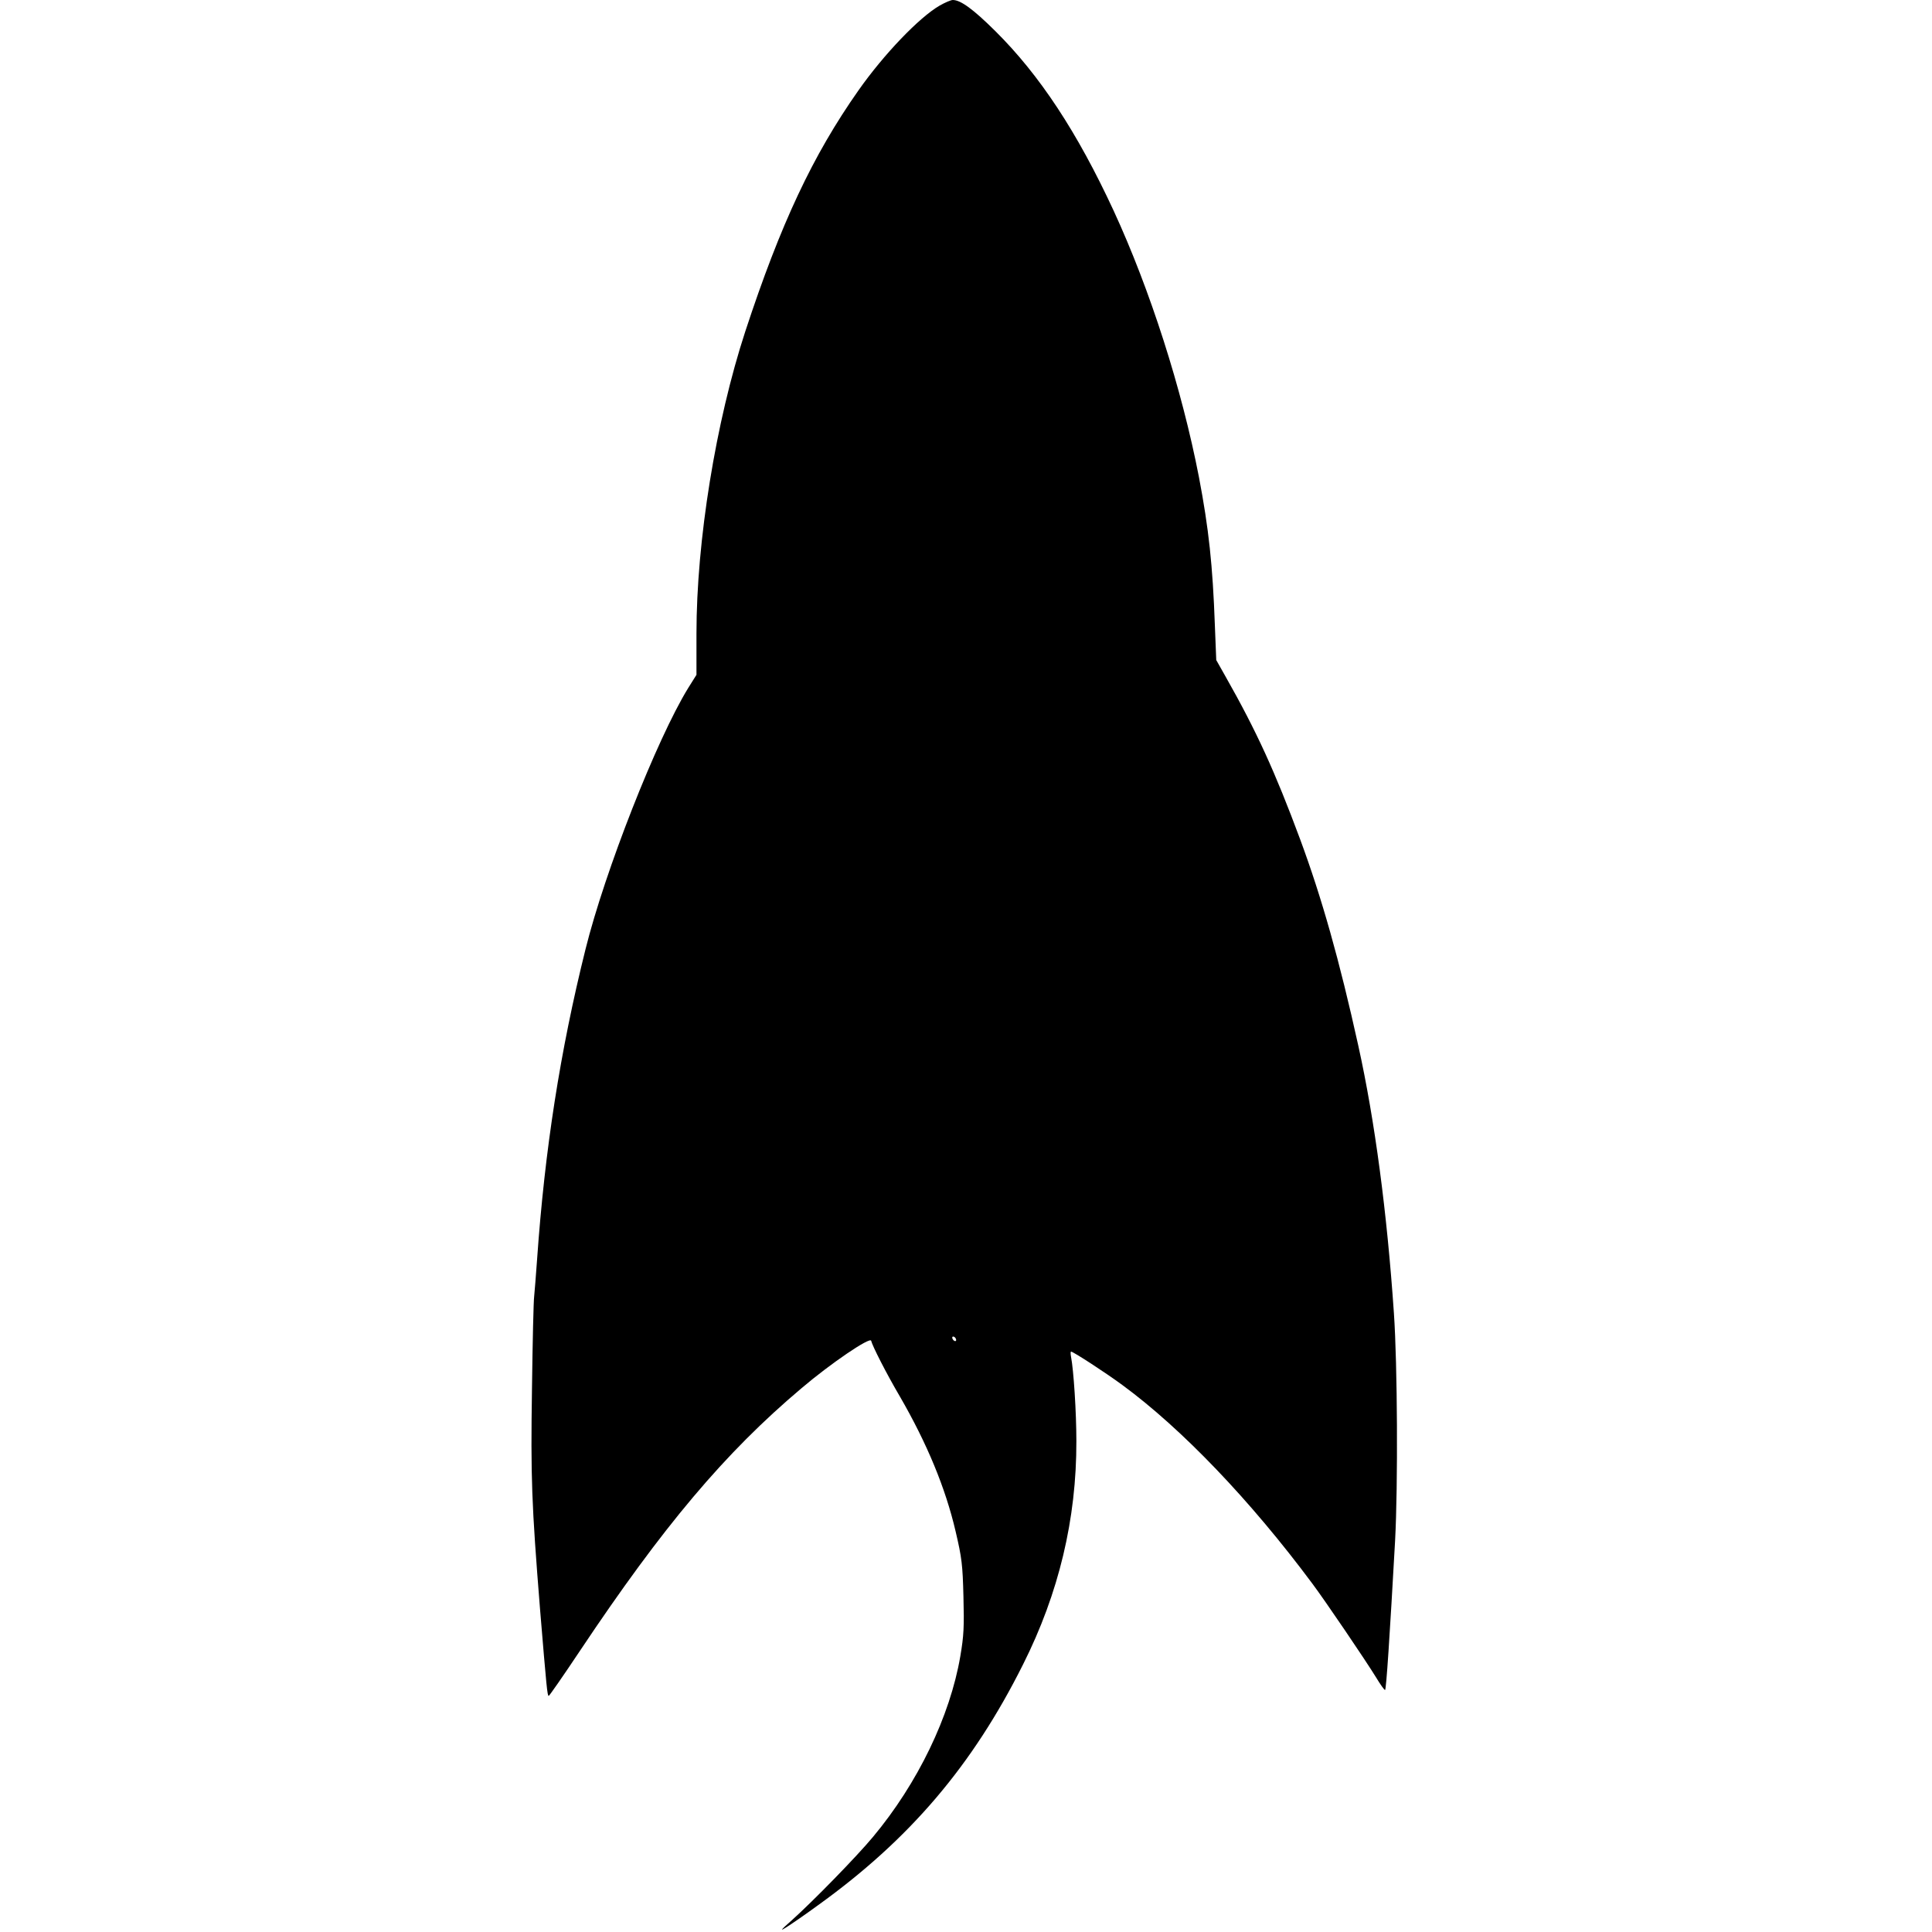
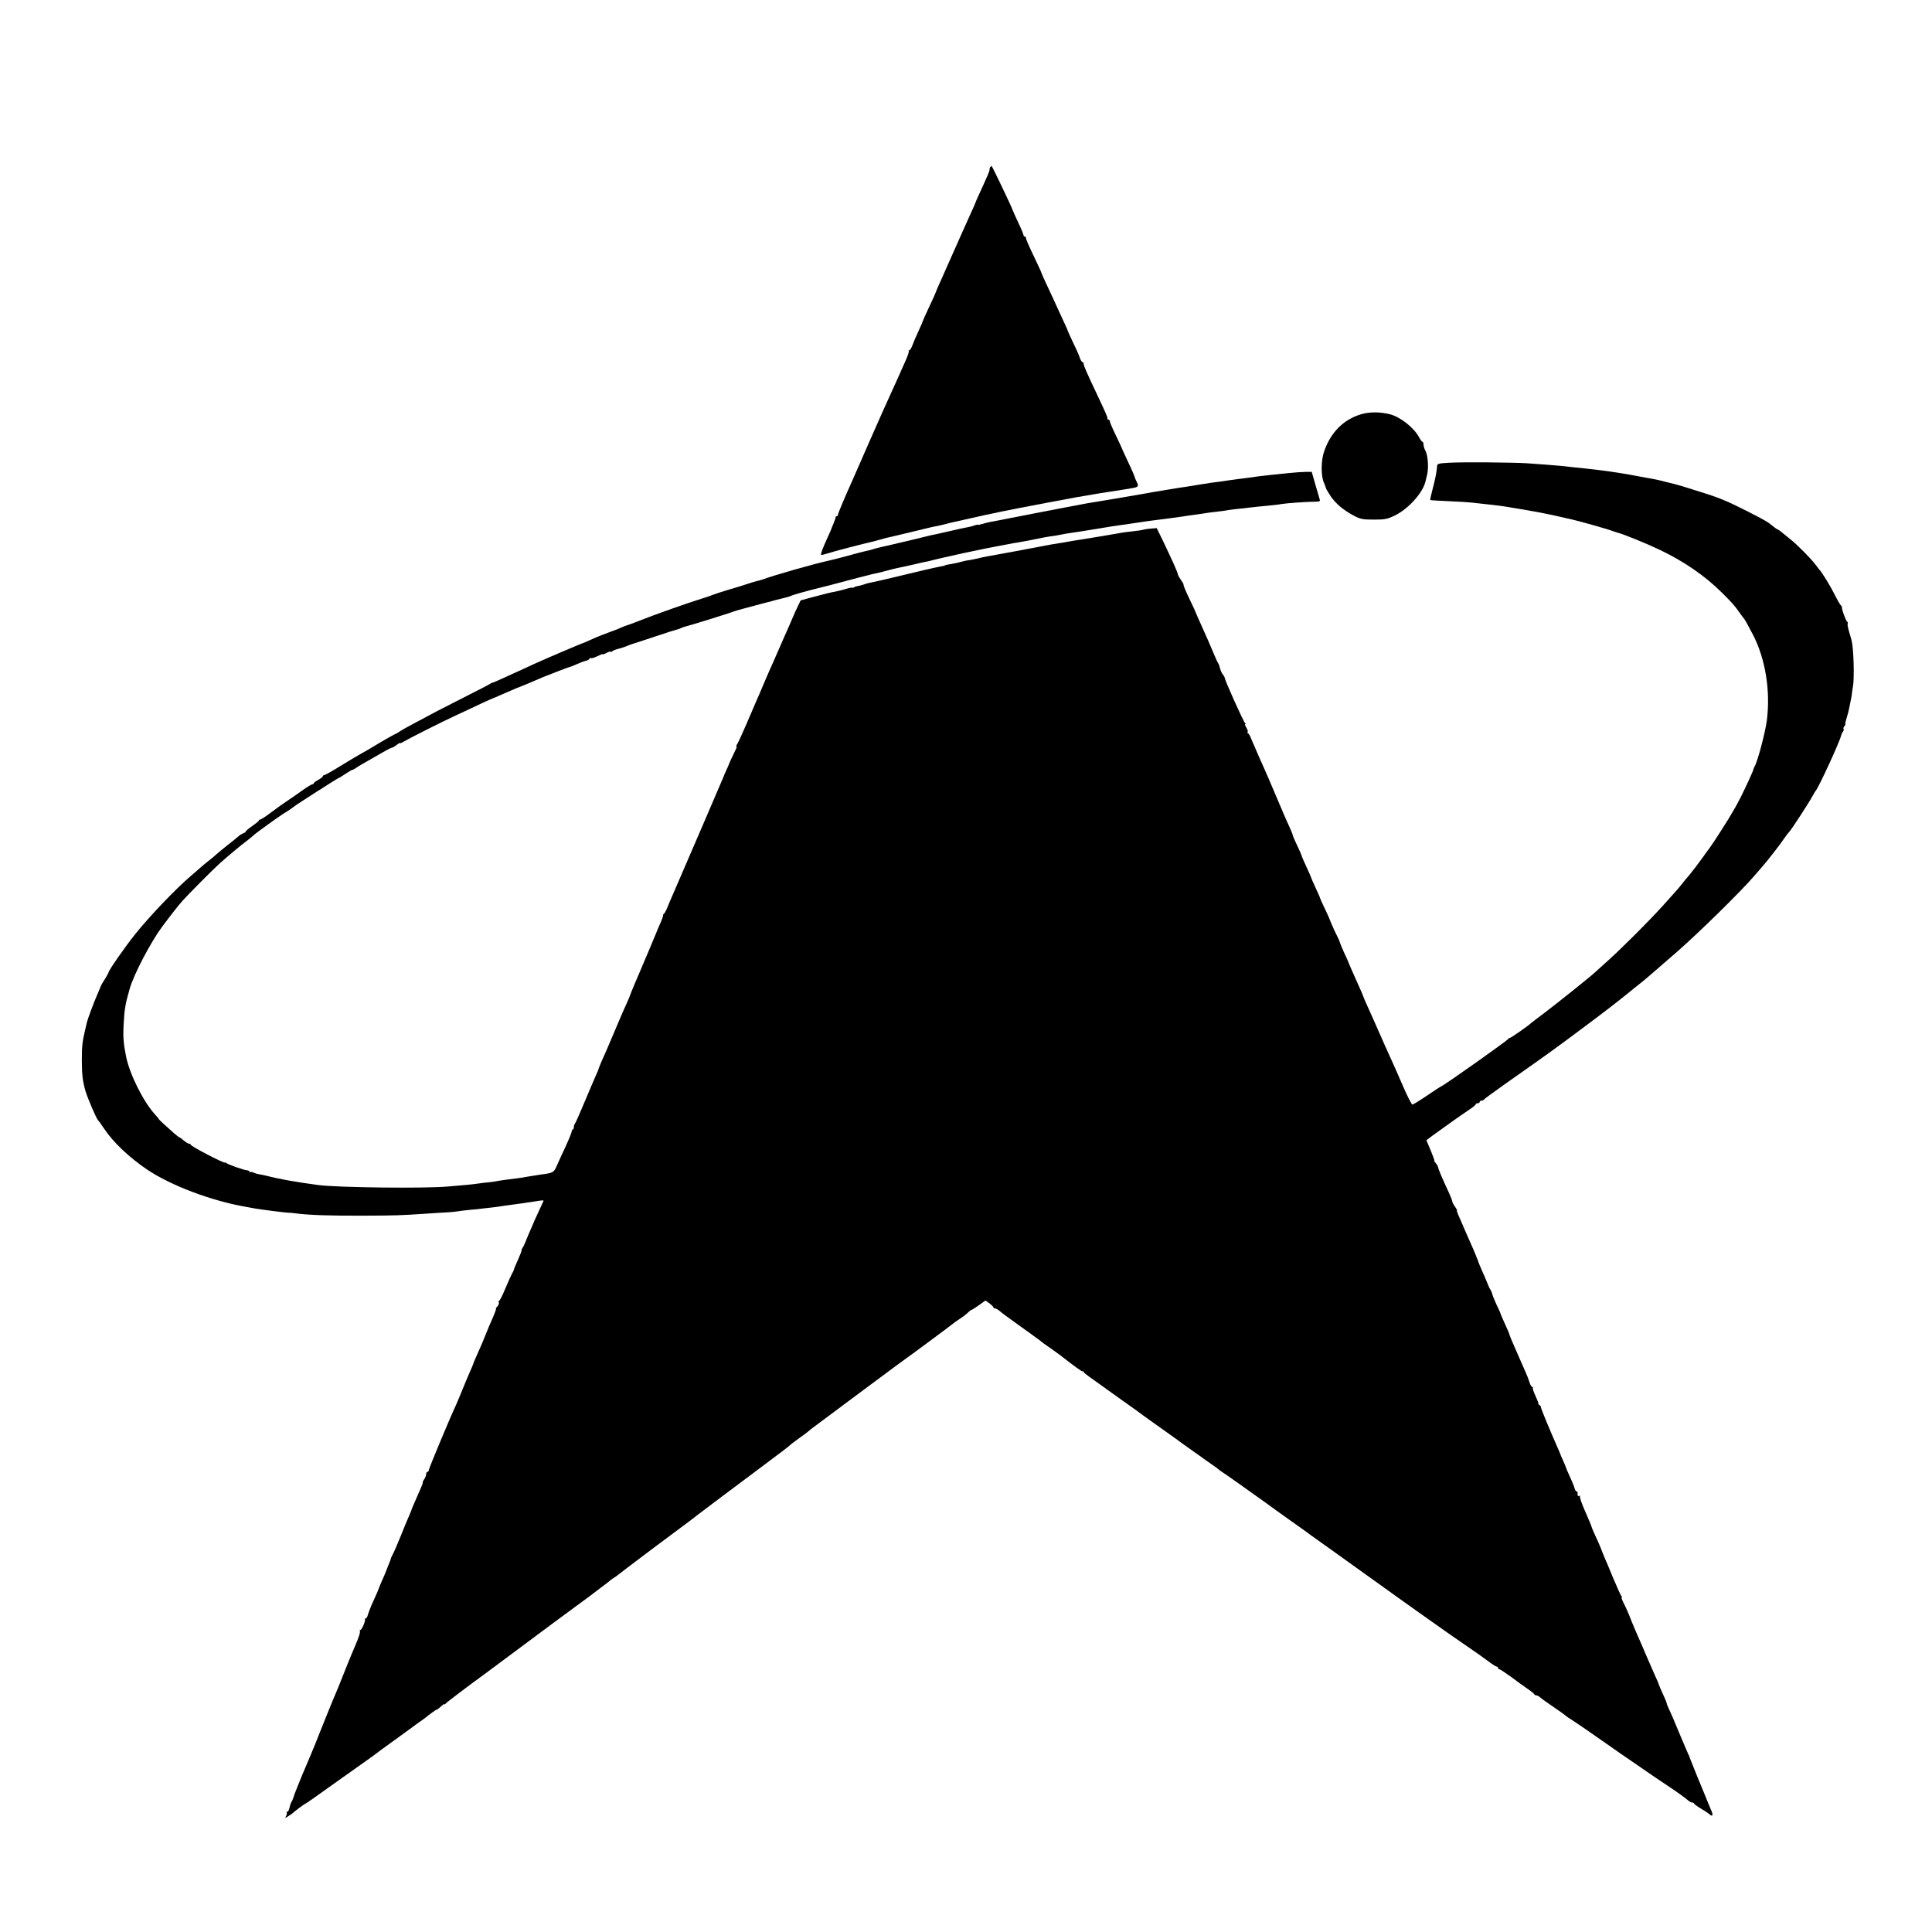
- <svg xmlns="http://www.w3.org/2000/svg" version="1.0" width="982pt" height="982pt" viewBox="0 0 982 982" preserveAspectRatio="xMidYMid meet">
-   <g transform="translate(0,982) scale(0.1,-0.1)" fill="#000000" stroke="none">
-     <path d="M4775 9791 c-103 -60 -282 -246 -412 -431 -232 -330 -395 -677 -575 -1225 -150 -459 -248 -1064 -248 -1536 l0 -209 -42 -67 c-160 -260 -424 -933 -522 -1328 -129 -518 -207 -1019 -246 -1575 -6 -85 -13 -171 -15 -190 -3 -19 -8 -228 -11 -465 -7 -457 -2 -588 41 -1125 33 -398 37 -440 44 -440 3 0 74 102 158 228 423 634 738 1008 1127 1336 148 126 350 263 354 241 6 -26 77 -166 147 -285 137 -237 231 -464 282 -683 32 -136 36 -171 40 -332 4 -153 2 -199 -16 -304 -52 -304 -216 -645 -444 -918 -84 -101 -302 -324 -412 -423 -60 -53 -63 -58 -25 -34 25 16 95 64 155 108 468 336 788 712 1045 1226 182 362 272 740 271 1135 0 148 -14 361 -27 428 -3 15 -3 27 0 27 11 0 174 -106 261 -170 302 -222 650 -585 966 -1010 65 -87 268 -386 324 -477 21 -35 41 -63 45 -63 6 0 24 276 51 759 15 282 12 896 -6 1156 -35 513 -97 980 -181 1360 -96 435 -186 753 -296 1050 -127 342 -221 548 -378 825 l-48 85 -7 175 c-11 307 -31 493 -81 755 -87 449 -248 952 -434 1355 -184 397 -375 688 -601 912 -112 111 -176 158 -216 158 -10 0 -40 -13 -68 -29z m85 -6782 c0 -6 -4 -7 -10 -4 -5 3 -10 11 -10 16 0 6 5 7 10 4 6 -3 10 -11 10 -16z" />
+ <svg xmlns="http://www.w3.org/2000/svg" version="1.0" width="1478pt" height="1478pt" viewBox="0 0 1478 1478" preserveAspectRatio="xMidYMid meet">
+   <g transform="translate(0,1478) scale(0.1,-0.1)" fill="#000000" stroke="none">
+     <path d="M7577 13503 c-4 -3 -7 -13 -7 -20 0 -14 -9 -34 -76 -181 -19 -41 -34 -75 -34 -78 0 -2 -13 -32 -29 -66 -16 -35 -48 -106 -71 -158 -23 -52 -50 -113 -60 -135 -10 -22 -37 -83 -60 -135 -23 -52 -50 -114 -61 -137 -10 -23 -19 -44 -19 -46 0 -3 -22 -53 -50 -111 -27 -58 -50 -108 -50 -111 0 -3 -15 -38 -33 -77 -19 -40 -40 -90 -47 -110 -8 -21 -18 -38 -24 -38 -5 0 -7 -3 -4 -6 4 -3 -9 -40 -28 -82 -19 -42 -39 -86 -43 -97 -5 -11 -21 -45 -34 -75 -42 -93 -74 -163 -96 -212 -11 -26 -64 -145 -117 -265 -52 -120 -103 -236 -113 -258 -54 -119 -111 -254 -111 -264 0 -6 -5 -11 -10 -11 -6 0 -9 -3 -8 -7 1 -5 -6 -25 -15 -47 -9 -21 -17 -40 -17 -42 0 -2 -13 -32 -29 -66 -39 -86 -55 -128 -49 -133 2 -2 24 3 48 11 37 13 287 78 340 89 8 2 35 9 60 16 53 15 46 13 90 23 19 4 100 24 180 43 80 20 154 37 165 38 11 2 40 8 65 15 25 7 52 13 60 15 8 2 67 15 130 29 63 15 169 37 235 51 141 28 132 27 360 70 44 8 192 36 220 41 186 32 214 37 300 49 11 2 34 6 50 8 17 3 49 8 72 12 52 8 57 15 38 51 -8 16 -15 32 -15 36 0 4 -22 56 -50 114 -27 58 -50 108 -50 110 0 1 -20 45 -45 96 -25 51 -45 99 -45 106 0 6 -5 12 -10 12 -6 0 -9 3 -8 8 3 7 -11 39 -76 177 -80 168 -106 228 -106 241 0 8 -4 14 -9 14 -5 0 -15 16 -21 35 -6 19 -29 71 -51 115 -21 45 -39 83 -39 86 0 3 -15 38 -34 77 -18 40 -44 95 -56 122 -12 28 -43 93 -67 145 -25 52 -46 100 -47 105 -1 6 -21 48 -43 95 -56 116 -76 164 -75 173 1 4 -2 7 -8 7 -5 0 -10 5 -10 11 0 6 -18 50 -41 98 -22 47 -42 91 -43 96 -6 21 -156 335 -160 335 -2 0 -6 -3 -9 -7z" />
+     <path d="M10413 11611 c-136 -40 -236 -141 -285 -290 -22 -66 -23 -179 -1 -231 8 -19 16 -39 17 -45 1 -5 17 -33 35 -60 40 -59 99 -108 178 -150 52 -27 67 -30 153 -30 86 0 101 3 160 31 103 50 215 173 235 261 3 10 8 34 13 53 12 51 6 144 -12 179 -9 16 -16 39 -16 51 0 11 -3 20 -8 20 -4 0 -16 16 -26 35 -40 74 -145 157 -224 176 -76 19 -155 19 -219 0z" />
+     <path d="M11085 11240 c-81 -5 -90 -7 -91 -25 -1 -33 -15 -106 -36 -183 -11 -41 -18 -75 -16 -77 1 -2 64 -6 138 -9 74 -3 155 -8 180 -11 95 -10 236 -26 260 -31 14 -2 79 -13 145 -24 66 -11 161 -29 210 -40 50 -11 101 -23 115 -26 79 -16 309 -81 360 -101 8 -3 21 -7 28 -9 34 -7 218 -82 319 -130 188 -90 348 -200 480 -332 81 -81 92 -94 133 -152 13 -19 27 -37 30 -40 7 -7 28 -44 70 -125 96 -184 136 -433 106 -660 -13 -95 -71 -313 -93 -348 -4 -7 -8 -16 -9 -22 -2 -14 -59 -137 -99 -217 -31 -60 -49 -92 -92 -163 -29 -48 -116 -183 -136 -210 -12 -17 -46 -64 -76 -105 -30 -41 -68 -91 -85 -111 -17 -19 -43 -51 -58 -70 -29 -37 -31 -39 -148 -169 -105 -116 -309 -320 -420 -420 -52 -47 -97 -87 -100 -90 -17 -19 -293 -239 -380 -305 -58 -43 -107 -81 -110 -84 -12 -14 -151 -111 -159 -111 -5 0 -11 -4 -13 -8 -5 -12 -500 -362 -512 -362 -2 0 -50 -31 -107 -70 -56 -38 -108 -70 -114 -70 -6 0 -40 66 -75 148 -35 81 -78 179 -96 217 -18 39 -57 126 -87 195 -30 69 -69 155 -86 193 -17 37 -31 70 -31 72 0 4 -25 61 -74 170 -18 39 -39 89 -41 95 0 3 -11 26 -23 52 -20 42 -41 93 -45 108 0 3 -15 34 -33 70 -17 36 -34 75 -38 87 -4 12 -22 53 -41 92 -19 40 -35 74 -35 77 0 4 -16 40 -35 81 -19 41 -35 77 -35 80 0 3 -16 39 -35 80 -19 41 -35 77 -35 80 0 6 -27 67 -51 116 -10 22 -19 43 -19 47 0 5 -13 37 -29 72 -17 35 -62 140 -101 233 -40 94 -82 193 -95 220 -12 28 -30 68 -40 90 -9 22 -23 54 -30 70 -8 17 -20 45 -27 63 -7 17 -17 32 -21 32 -5 0 -5 4 -2 10 3 5 -2 21 -11 35 -9 14 -12 25 -8 25 5 0 4 4 -1 8 -11 7 -156 330 -156 347 0 6 -7 17 -14 25 -7 8 -17 29 -21 45 -4 17 -10 35 -14 40 -5 6 -20 39 -35 75 -31 75 -42 99 -85 195 -33 73 -52 117 -55 125 0 3 -17 39 -37 80 -39 81 -56 122 -54 130 0 3 -9 19 -22 37 -12 17 -22 36 -22 42 0 11 -47 115 -116 259 l-45 92 -47 -4 c-26 -2 -54 -7 -62 -10 -8 -2 -40 -7 -70 -10 -30 -3 -66 -8 -80 -10 -34 -7 -266 -45 -310 -52 -48 -7 -80 -13 -110 -18 -14 -3 -43 -8 -65 -11 -22 -3 -74 -12 -115 -20 -41 -8 -86 -17 -100 -19 -14 -3 -61 -11 -105 -20 -44 -8 -96 -18 -115 -21 -118 -21 -142 -25 -185 -36 -22 -5 -56 -12 -75 -15 -19 -2 -48 -9 -65 -14 -16 -5 -47 -11 -69 -15 -21 -3 -42 -7 -46 -10 -5 -3 -21 -7 -37 -9 -15 -3 -68 -14 -118 -26 -266 -64 -373 -89 -405 -95 -19 -3 -46 -10 -60 -16 -14 -5 -34 -10 -45 -12 -11 -1 -26 -6 -32 -10 -7 -5 -13 -6 -13 -3 0 3 -21 -1 -47 -9 -44 -13 -67 -18 -128 -30 -11 -3 -65 -16 -120 -31 l-100 -27 -22 -46 c-12 -25 -31 -66 -41 -91 -11 -25 -28 -65 -39 -90 -12 -25 -35 -79 -53 -120 -18 -41 -44 -100 -57 -130 -14 -30 -45 -102 -70 -160 -24 -58 -50 -118 -58 -135 -7 -16 -41 -95 -75 -175 -35 -80 -67 -151 -73 -157 -5 -7 -6 -13 -3 -13 4 0 1 -12 -7 -27 -15 -30 -50 -105 -52 -113 -1 -3 -9 -23 -20 -45 -10 -22 -19 -44 -21 -50 -3 -9 -261 -608 -409 -950 -7 -16 -19 -45 -26 -62 -8 -18 -17 -33 -20 -33 -3 0 -6 -6 -6 -12 0 -7 -8 -31 -18 -53 -10 -22 -19 -42 -20 -45 -2 -6 -8 -21 -65 -157 -23 -54 -45 -107 -50 -118 -33 -76 -100 -235 -100 -239 0 -3 -11 -29 -24 -58 -14 -29 -53 -118 -86 -198 -71 -167 -80 -188 -109 -252 -11 -26 -21 -50 -21 -54 0 -3 -11 -29 -24 -57 -13 -29 -51 -119 -86 -202 -34 -82 -66 -154 -71 -160 -5 -5 -9 -17 -9 -27 0 -10 -4 -18 -8 -18 -4 0 -8 -8 -9 -18 -1 -10 -22 -61 -46 -113 -25 -52 -54 -117 -67 -146 -23 -53 -27 -56 -120 -68 -14 -2 -56 -9 -95 -15 -38 -7 -81 -14 -95 -15 -52 -6 -126 -16 -150 -21 -14 -3 -43 -7 -65 -9 -22 -2 -56 -6 -75 -9 -19 -3 -62 -8 -95 -11 -33 -3 -96 -8 -140 -12 -174 -16 -839 -8 -987 11 -174 23 -307 47 -398 71 -14 4 -38 8 -53 11 -15 2 -36 8 -46 13 -10 6 -21 7 -25 4 -3 -3 -6 -2 -6 3 0 5 -9 10 -20 11 -26 2 -141 43 -158 55 -6 6 -12 7 -12 4 0 -4 -59 23 -130 60 -72 37 -130 71 -130 76 0 4 -6 8 -12 8 -7 0 -26 11 -42 25 -16 14 -32 25 -35 25 -3 0 -22 15 -42 33 -19 17 -54 49 -77 69 -23 21 -40 38 -38 38 2 0 -9 14 -25 31 -90 96 -196 308 -224 444 -20 99 -24 150 -20 235 7 129 12 164 47 285 30 108 161 358 248 475 73 98 126 165 159 202 42 47 233 239 282 283 63 56 164 141 204 170 21 16 47 37 56 46 15 15 191 142 227 164 34 20 77 50 82 55 8 9 338 220 344 220 3 0 25 14 49 30 25 17 48 30 52 30 4 0 19 8 33 18 15 11 52 32 82 49 30 17 83 47 117 67 34 20 66 36 71 36 5 0 21 9 36 21 14 11 26 18 26 14 0 -4 15 3 33 14 38 23 298 154 407 204 41 19 119 55 173 81 54 25 100 46 103 46 2 0 27 11 56 24 73 32 112 49 118 51 11 4 47 18 78 31 135 58 132 57 239 98 51 20 95 36 98 36 4 0 25 9 48 19 24 11 55 23 70 26 15 4 27 11 27 17 0 5 4 6 10 3 5 -3 27 4 50 15 22 11 40 18 40 15 0 -3 14 1 30 10 17 9 30 13 30 9 0 -4 6 -2 13 3 6 6 26 14 42 18 34 9 34 9 58 18 38 15 52 20 62 23 6 1 80 26 165 54 85 29 163 53 173 55 9 2 22 7 27 10 5 3 18 8 27 10 10 2 90 26 178 53 165 52 183 58 213 69 9 3 22 7 27 8 12 3 161 43 190 51 11 3 27 7 35 9 8 1 22 5 30 8 8 3 40 11 70 18 30 7 62 16 70 20 14 8 126 39 215 61 55 13 53 13 205 53 74 20 143 38 153 40 10 2 26 6 35 9 9 3 30 7 45 10 15 3 51 12 80 20 29 8 64 17 80 20 61 13 82 17 146 32 36 9 77 18 91 20 14 3 43 10 65 16 22 5 49 12 60 14 30 7 96 22 125 28 14 3 59 13 100 21 41 8 86 18 100 21 28 5 174 33 205 39 11 1 38 6 60 10 22 4 72 13 110 21 39 9 86 17 105 20 19 2 46 6 60 9 55 11 77 15 115 20 22 3 108 16 190 30 83 14 166 27 185 29 19 2 51 7 70 10 84 13 197 29 220 31 39 5 112 14 150 20 19 3 53 8 75 11 67 9 89 12 120 17 17 3 57 9 90 12 33 4 67 8 75 10 8 2 44 7 80 11 36 3 76 8 90 10 36 4 106 12 175 18 33 3 71 8 85 11 35 6 196 17 248 17 36 0 43 3 38 17 -3 9 -18 60 -33 113 l-28 98 -45 0 c-25 0 -83 -4 -130 -9 -47 -5 -112 -12 -145 -15 -65 -7 -110 -12 -165 -21 -19 -2 -55 -7 -80 -10 -25 -3 -54 -7 -66 -9 -12 -2 -45 -7 -75 -11 -30 -3 -92 -12 -139 -20 -47 -8 -103 -16 -125 -20 -22 -3 -49 -7 -60 -9 -11 -2 -51 -9 -90 -15 -38 -6 -82 -13 -97 -16 -16 -3 -40 -7 -55 -10 -36 -7 -314 -54 -353 -60 -17 -3 -44 -7 -60 -10 -17 -2 -42 -7 -58 -10 -15 -3 -74 -14 -132 -25 -58 -11 -116 -22 -130 -25 -14 -3 -72 -14 -130 -25 -120 -23 -129 -25 -230 -45 -41 -8 -86 -17 -100 -19 -14 -3 -40 -9 -57 -15 -18 -5 -33 -8 -33 -6 0 3 -10 1 -23 -4 -13 -5 -39 -12 -58 -15 -19 -3 -74 -15 -124 -27 -49 -11 -101 -23 -115 -26 -14 -3 -29 -6 -35 -7 -67 -17 -227 -55 -254 -61 -11 -3 -29 -7 -38 -9 -10 -3 -47 -11 -83 -19 -36 -8 -72 -18 -80 -21 -8 -3 -26 -8 -40 -10 -14 -3 -68 -16 -120 -31 -115 -31 -113 -31 -175 -45 -113 -25 -421 -113 -495 -141 -14 -5 -34 -11 -45 -13 -11 -2 -47 -13 -80 -24 -33 -11 -100 -32 -150 -46 -49 -15 -99 -31 -110 -36 -11 -5 -49 -18 -85 -29 -104 -32 -367 -125 -469 -166 -51 -20 -99 -38 -105 -39 -6 -1 -29 -10 -51 -20 -22 -10 -44 -19 -50 -20 -5 -2 -23 -8 -40 -15 -16 -6 -43 -17 -60 -23 -16 -6 -50 -20 -75 -32 -25 -11 -47 -21 -50 -22 -12 -2 -307 -128 -385 -164 -33 -15 -85 -39 -115 -53 -30 -13 -86 -39 -123 -56 -38 -17 -74 -33 -80 -34 -7 -1 -14 -5 -17 -8 -3 -3 -81 -44 -175 -91 -93 -47 -199 -101 -235 -120 -36 -19 -110 -59 -165 -88 -55 -29 -107 -58 -115 -64 -8 -7 -33 -21 -55 -31 -21 -11 -75 -42 -120 -69 -44 -27 -103 -62 -132 -77 -28 -16 -99 -58 -157 -94 -58 -36 -110 -65 -116 -65 -5 0 -10 -4 -10 -8 0 -5 -16 -17 -35 -28 -19 -10 -35 -22 -35 -26 0 -5 -5 -8 -11 -8 -6 0 -41 -21 -78 -48 -36 -26 -86 -61 -111 -77 -25 -16 -80 -56 -122 -87 -42 -32 -82 -58 -87 -58 -6 0 -11 -3 -11 -7 0 -5 -23 -23 -50 -42 -28 -19 -50 -38 -50 -42 0 -4 -8 -10 -18 -13 -10 -4 -27 -14 -38 -24 -10 -9 -50 -42 -89 -72 -38 -30 -74 -60 -80 -66 -5 -6 -32 -28 -60 -50 -27 -21 -56 -46 -65 -54 -9 -8 -39 -35 -69 -60 -115 -98 -318 -310 -428 -448 -76 -95 -203 -277 -203 -292 0 -3 -13 -26 -28 -51 -16 -24 -30 -48 -31 -54 -2 -5 -14 -34 -27 -64 -25 -56 -73 -186 -79 -211 -2 -8 -9 -37 -15 -65 -20 -81 -24 -125 -24 -225 0 -112 7 -165 29 -240 17 -56 84 -211 95 -220 4 -3 25 -32 47 -65 71 -106 191 -219 328 -312 185 -124 495 -241 765 -287 19 -3 46 -8 60 -11 35 -7 242 -33 260 -33 8 1 38 -2 65 -6 101 -12 256 -17 500 -16 255 1 287 2 480 15 61 4 133 9 160 10 28 1 66 5 85 8 19 3 64 9 100 12 36 3 79 7 95 10 17 2 53 6 80 9 28 3 59 8 70 10 11 2 47 7 80 11 33 5 67 9 75 10 8 2 35 5 59 9 23 3 56 8 73 11 16 3 28 2 26 -2 -16 -34 -61 -132 -68 -148 -4 -11 -18 -42 -29 -68 -12 -26 -29 -67 -38 -90 -9 -23 -20 -46 -25 -52 -4 -5 -8 -14 -8 -21 0 -6 -13 -40 -29 -75 -16 -35 -30 -68 -30 -74 -1 -5 -8 -19 -15 -30 -6 -11 -29 -62 -50 -112 -21 -51 -42 -93 -47 -93 -5 0 -6 -6 -3 -14 3 -7 -2 -21 -11 -30 -9 -9 -14 -16 -11 -16 5 0 -10 -39 -39 -105 -8 -16 -25 -59 -40 -95 -14 -36 -30 -74 -35 -85 -37 -82 -60 -136 -60 -140 0 -2 -11 -28 -24 -57 -13 -29 -38 -89 -56 -133 -18 -44 -40 -98 -50 -120 -47 -99 -210 -491 -210 -502 0 -7 -4 -13 -10 -13 -5 0 -10 -8 -10 -18 0 -10 -7 -28 -16 -40 -8 -12 -13 -22 -10 -22 5 0 -11 -38 -60 -148 -13 -29 -24 -55 -24 -57 0 -3 -9 -24 -19 -48 -11 -23 -40 -94 -65 -157 -26 -63 -53 -127 -62 -142 -8 -15 -14 -29 -14 -30 1 -3 -7 -23 -35 -93 -5 -11 -9 -22 -10 -25 -1 -3 -11 -27 -23 -53 -12 -27 -22 -51 -22 -53 0 -2 -9 -24 -20 -49 -11 -25 -29 -65 -40 -89 -10 -24 -22 -56 -26 -70 -3 -14 -10 -26 -15 -26 -5 0 -8 -4 -7 -8 5 -14 -25 -82 -36 -82 -5 0 -7 -3 -3 -6 6 -6 -9 -54 -40 -124 -11 -25 -42 -99 -68 -165 -26 -66 -53 -133 -60 -150 -21 -47 -60 -143 -95 -230 -18 -44 -37 -91 -42 -105 -6 -14 -12 -29 -14 -35 -1 -5 -29 -73 -61 -150 -65 -152 -75 -177 -78 -185 -5 -14 -19 -48 -30 -75 -7 -16 -16 -41 -20 -55 -4 -14 -11 -29 -15 -35 -4 -5 -11 -25 -15 -42 -3 -18 -11 -33 -17 -33 -6 0 -8 -3 -5 -6 3 -4 2 -15 -4 -26 -10 -19 -10 -19 18 -1 15 9 30 20 33 23 12 12 89 70 94 70 3 0 95 64 203 142 109 77 227 161 262 186 36 25 72 51 80 58 9 7 72 54 141 103 69 50 130 94 135 98 6 5 26 20 45 33 19 13 40 28 45 32 54 43 89 68 94 68 3 0 19 11 34 25 15 14 27 22 27 18 0 -4 4 -3 8 3 6 9 168 132 322 244 14 10 142 106 285 212 143 107 312 232 375 278 63 47 120 88 125 92 6 5 42 32 80 61 39 28 72 55 75 58 3 3 12 10 21 15 9 5 32 21 50 36 19 15 88 68 154 117 66 50 125 94 130 98 6 5 71 53 145 108 74 55 137 102 140 105 3 3 50 39 105 80 55 41 104 79 110 83 5 4 109 82 230 172 236 177 273 204 289 220 6 6 36 28 66 50 30 21 62 45 70 52 8 8 35 29 60 47 25 18 189 141 365 272 176 131 323 240 327 242 8 4 332 244 360 267 9 7 29 22 45 32 30 19 57 40 78 61 8 6 16 12 19 12 3 0 28 16 56 36 l49 35 31 -22 c16 -13 30 -26 30 -31 0 -4 6 -8 13 -8 7 0 22 -8 33 -18 10 -10 75 -58 144 -107 69 -49 139 -100 155 -112 17 -13 35 -27 40 -31 6 -4 32 -23 60 -42 27 -19 56 -40 65 -47 110 -86 162 -123 169 -123 5 0 11 -3 13 -8 3 -8 16 -17 278 -204 91 -64 170 -121 175 -126 6 -4 73 -53 150 -107 77 -55 145 -103 150 -108 6 -4 42 -30 80 -57 39 -27 75 -53 80 -57 6 -4 33 -24 60 -42 28 -19 52 -37 55 -40 3 -4 12 -10 21 -16 19 -11 278 -195 354 -250 28 -21 103 -75 168 -121 66 -46 129 -92 142 -101 12 -10 33 -25 45 -33 12 -8 84 -60 161 -115 133 -96 298 -214 519 -372 58 -41 114 -81 125 -89 21 -15 158 -112 235 -166 45 -31 173 -120 214 -148 11 -8 47 -33 79 -57 31 -24 62 -43 67 -43 6 0 10 -4 10 -10 0 -5 5 -10 10 -10 6 0 45 -26 88 -57 42 -32 100 -73 127 -92 28 -19 52 -38 53 -43 2 -4 9 -8 16 -8 7 0 21 -8 32 -18 10 -9 55 -41 99 -71 44 -30 82 -57 85 -60 5 -6 44 -33 81 -56 18 -11 105 -71 242 -167 45 -32 89 -62 97 -68 8 -5 71 -49 140 -96 112 -78 150 -103 226 -154 74 -49 132 -91 153 -109 13 -12 30 -21 38 -21 7 0 13 -3 13 -7 0 -5 23 -21 51 -38 28 -16 57 -36 64 -42 28 -26 34 -11 13 35 -11 26 -29 67 -38 92 -10 25 -42 101 -70 170 -28 69 -52 130 -54 135 -1 6 -4 15 -8 20 -3 6 -29 66 -58 135 -62 149 -78 186 -96 224 -8 16 -14 33 -14 37 0 4 -13 37 -30 72 -16 36 -30 68 -30 71 0 3 -13 34 -29 68 -15 35 -40 92 -56 128 -15 36 -35 83 -45 105 -21 45 -72 164 -101 239 -11 27 -29 66 -40 87 -11 22 -17 39 -13 39 4 0 2 6 -4 12 -5 7 -33 69 -62 138 -28 69 -56 134 -61 145 -9 20 -31 76 -34 85 -1 3 -9 21 -17 40 -36 77 -52 115 -54 125 -1 6 -23 57 -48 114 -25 57 -43 108 -39 114 3 6 1 7 -5 3 -11 -6 -16 6 -13 27 0 4 -3 7 -8 7 -5 0 -12 11 -15 24 -3 14 -20 54 -36 89 -17 36 -30 67 -30 70 0 2 -10 26 -22 53 -12 27 -23 51 -23 54 -1 3 -8 21 -17 40 -67 152 -131 307 -131 318 0 6 -4 12 -9 12 -4 0 -8 6 -9 13 0 6 -11 34 -24 62 -13 27 -21 53 -19 57 3 5 1 8 -5 8 -5 0 -15 17 -21 38 -6 20 -20 55 -30 77 -10 22 -25 56 -33 75 -8 19 -24 55 -35 80 -32 72 -54 124 -56 135 -1 6 -12 31 -24 57 -23 49 -44 99 -46 108 -1 3 -14 32 -30 65 -15 33 -29 68 -31 79 -3 10 -8 23 -13 30 -5 6 -15 27 -22 46 -7 19 -26 63 -42 98 -15 35 -28 65 -28 67 0 2 -5 16 -12 32 -6 15 -12 30 -13 33 -1 3 -9 21 -17 40 -9 19 -23 51 -31 70 -8 19 -24 55 -35 80 -52 118 -61 140 -56 140 3 0 -4 13 -15 29 -12 16 -21 34 -21 40 0 6 -11 34 -24 63 -57 123 -81 180 -86 203 -1 6 -9 18 -17 28 -9 9 -14 17 -10 17 3 0 -10 35 -28 79 l-33 78 45 34 c72 53 233 167 286 202 26 17 47 35 47 39 0 5 7 8 15 8 8 0 15 5 15 10 0 6 6 10 14 10 8 0 16 4 18 8 2 4 75 58 163 120 340 239 385 272 575 414 187 139 286 216 361 277 31 25 72 59 92 74 43 34 72 59 287 246 169 148 492 465 590 580 30 35 60 69 65 75 26 28 140 174 160 206 13 19 31 44 42 55 20 22 148 218 179 275 10 19 21 37 24 40 21 21 186 379 195 424 3 10 9 24 15 30 5 7 7 16 3 19 -3 4 0 13 7 22 7 8 10 15 7 15 -3 0 2 21 10 48 8 26 17 58 19 72 3 14 9 43 13 65 5 22 9 47 9 55 1 8 3 29 7 45 12 65 6 291 -10 355 0 3 -9 31 -18 63 -10 32 -15 62 -12 67 3 5 1 11 -4 14 -10 6 -42 94 -40 110 0 5 -3 12 -8 15 -5 3 -26 39 -46 79 -32 65 -101 178 -117 192 -3 3 -18 23 -34 44 -35 46 -136 148 -190 191 -20 17 -49 40 -64 52 -15 13 -30 23 -33 23 -3 0 -17 9 -30 20 -47 39 -56 44 -204 120 -142 72 -208 100 -325 137 -121 39 -212 66 -225 69 -5 1 -37 9 -70 17 -57 15 -78 20 -150 32 -16 3 -50 9 -75 14 -70 14 -209 36 -295 46 -22 2 -58 6 -80 9 -22 3 -69 8 -105 11 -36 4 -81 9 -100 11 -50 5 -161 13 -260 20 -120 7 -488 10 -595 4z" />
  </g>
</svg>
